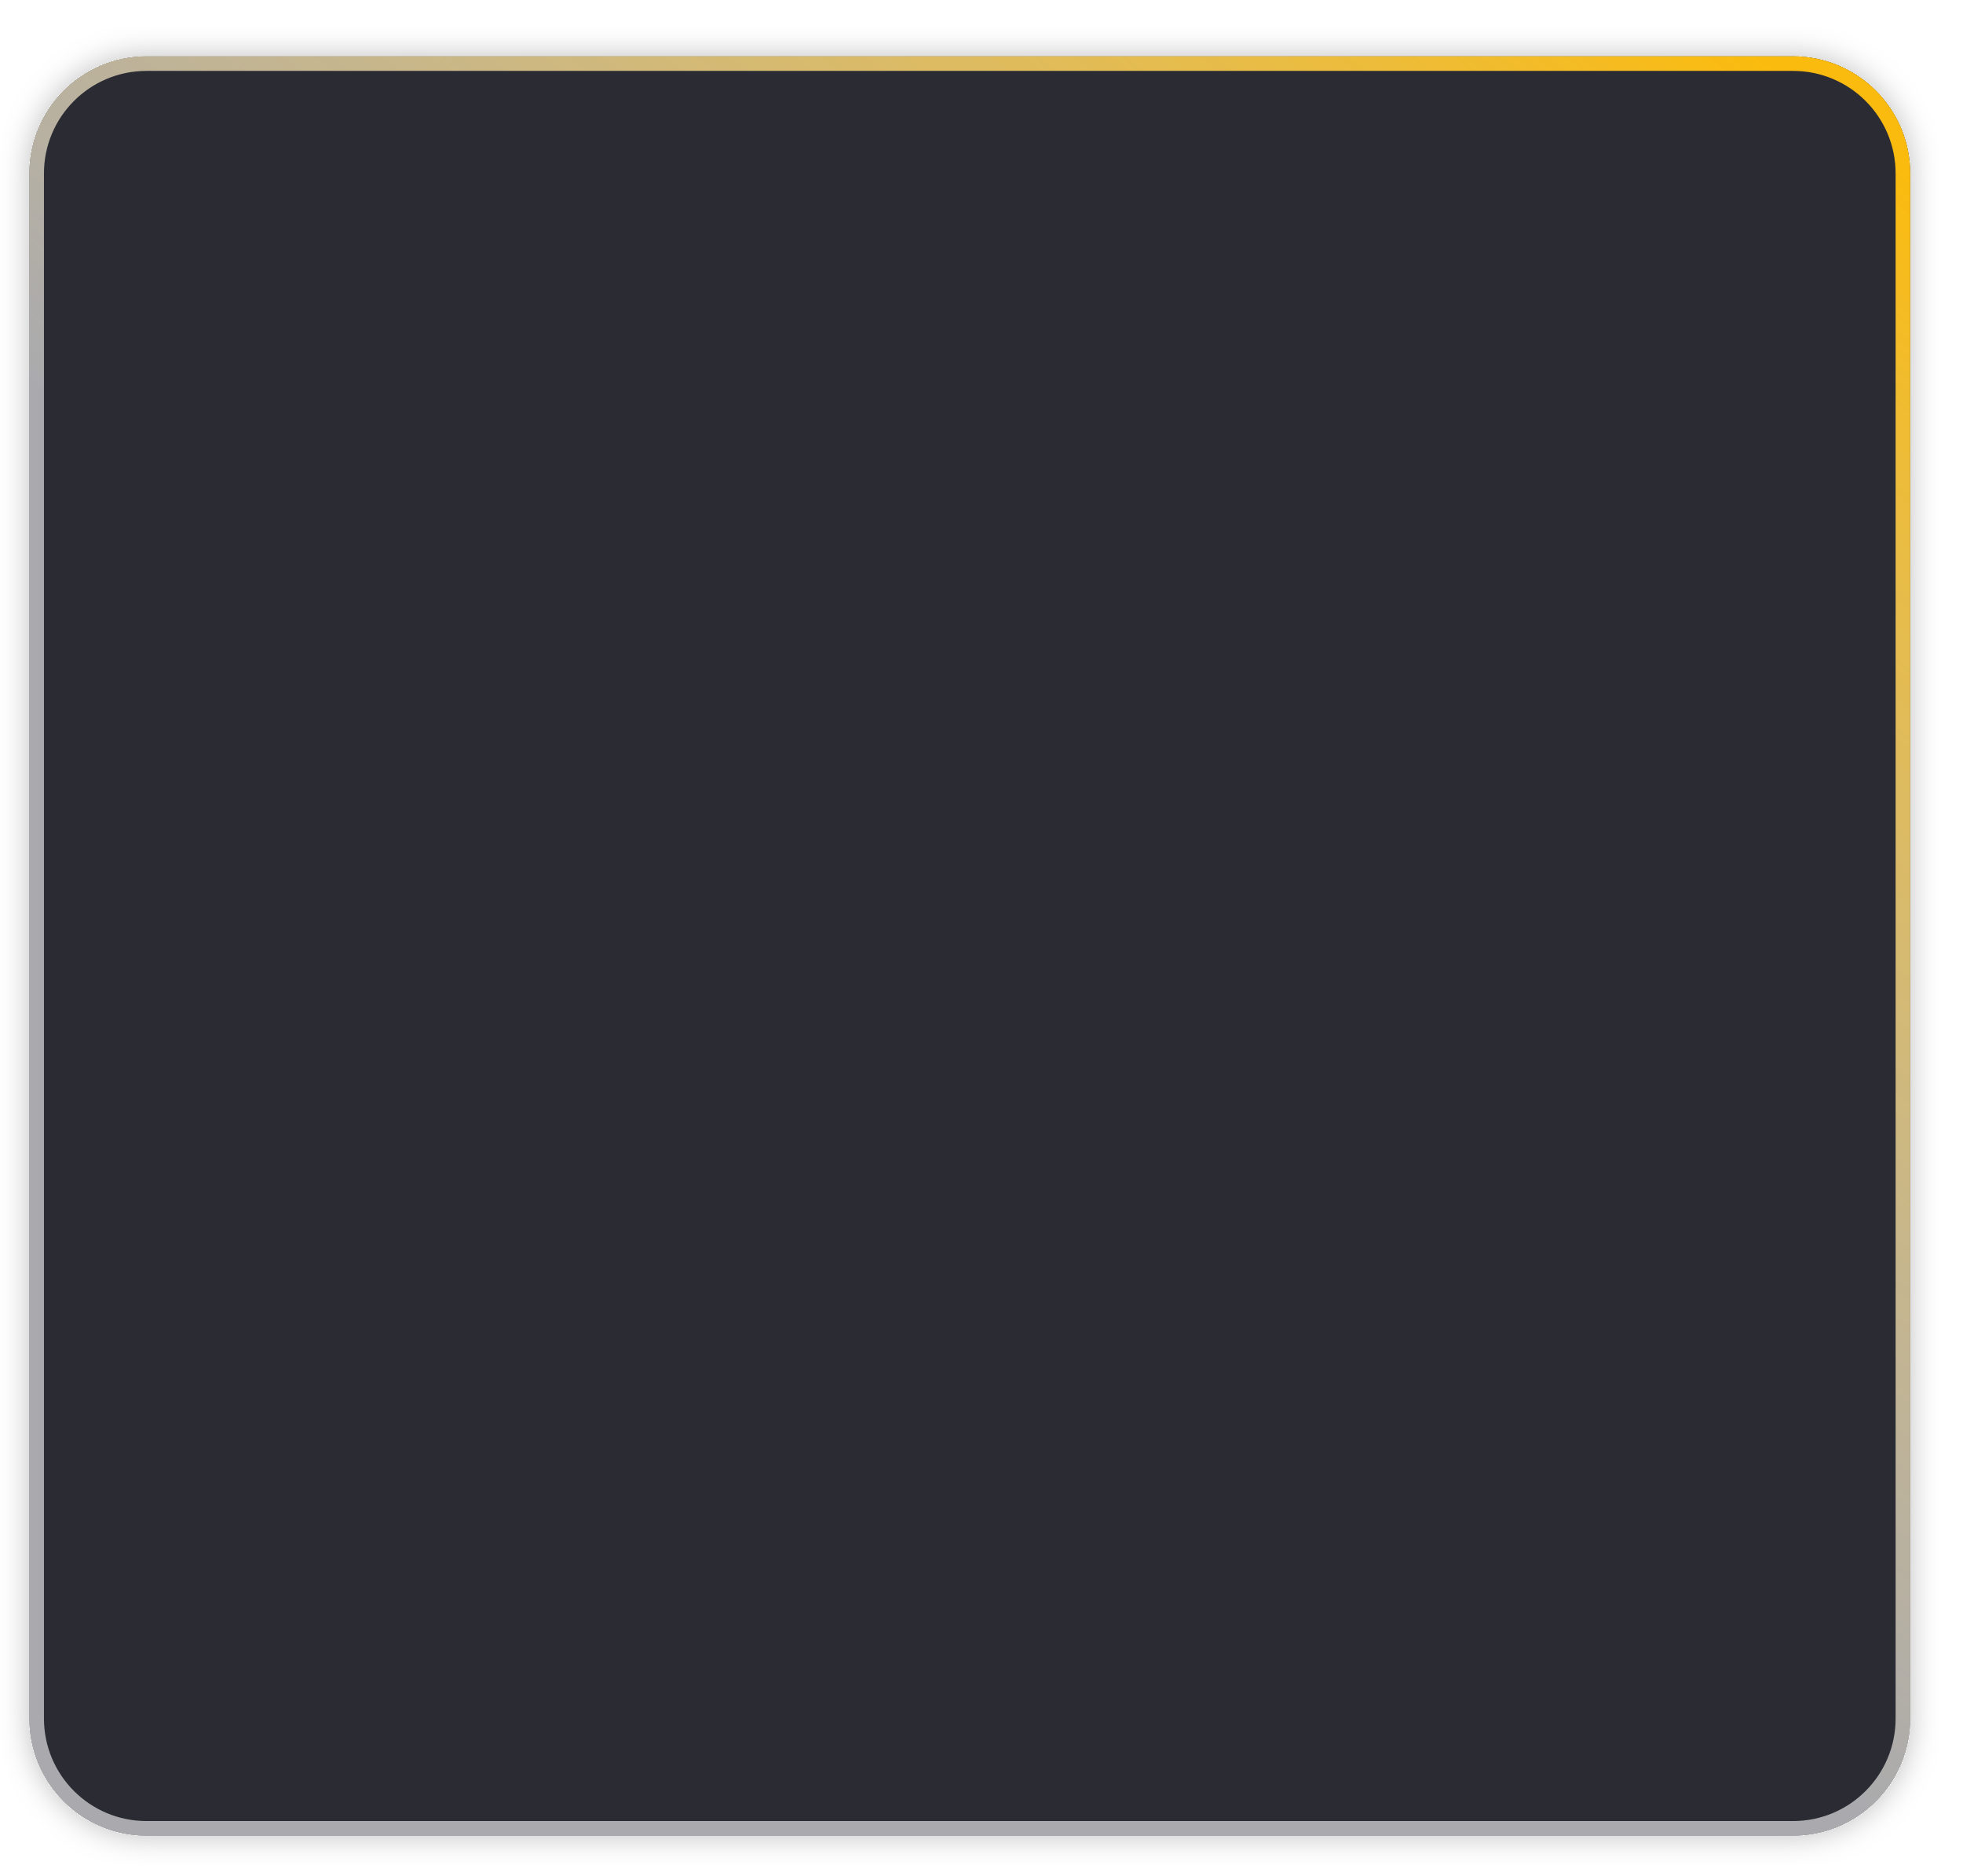
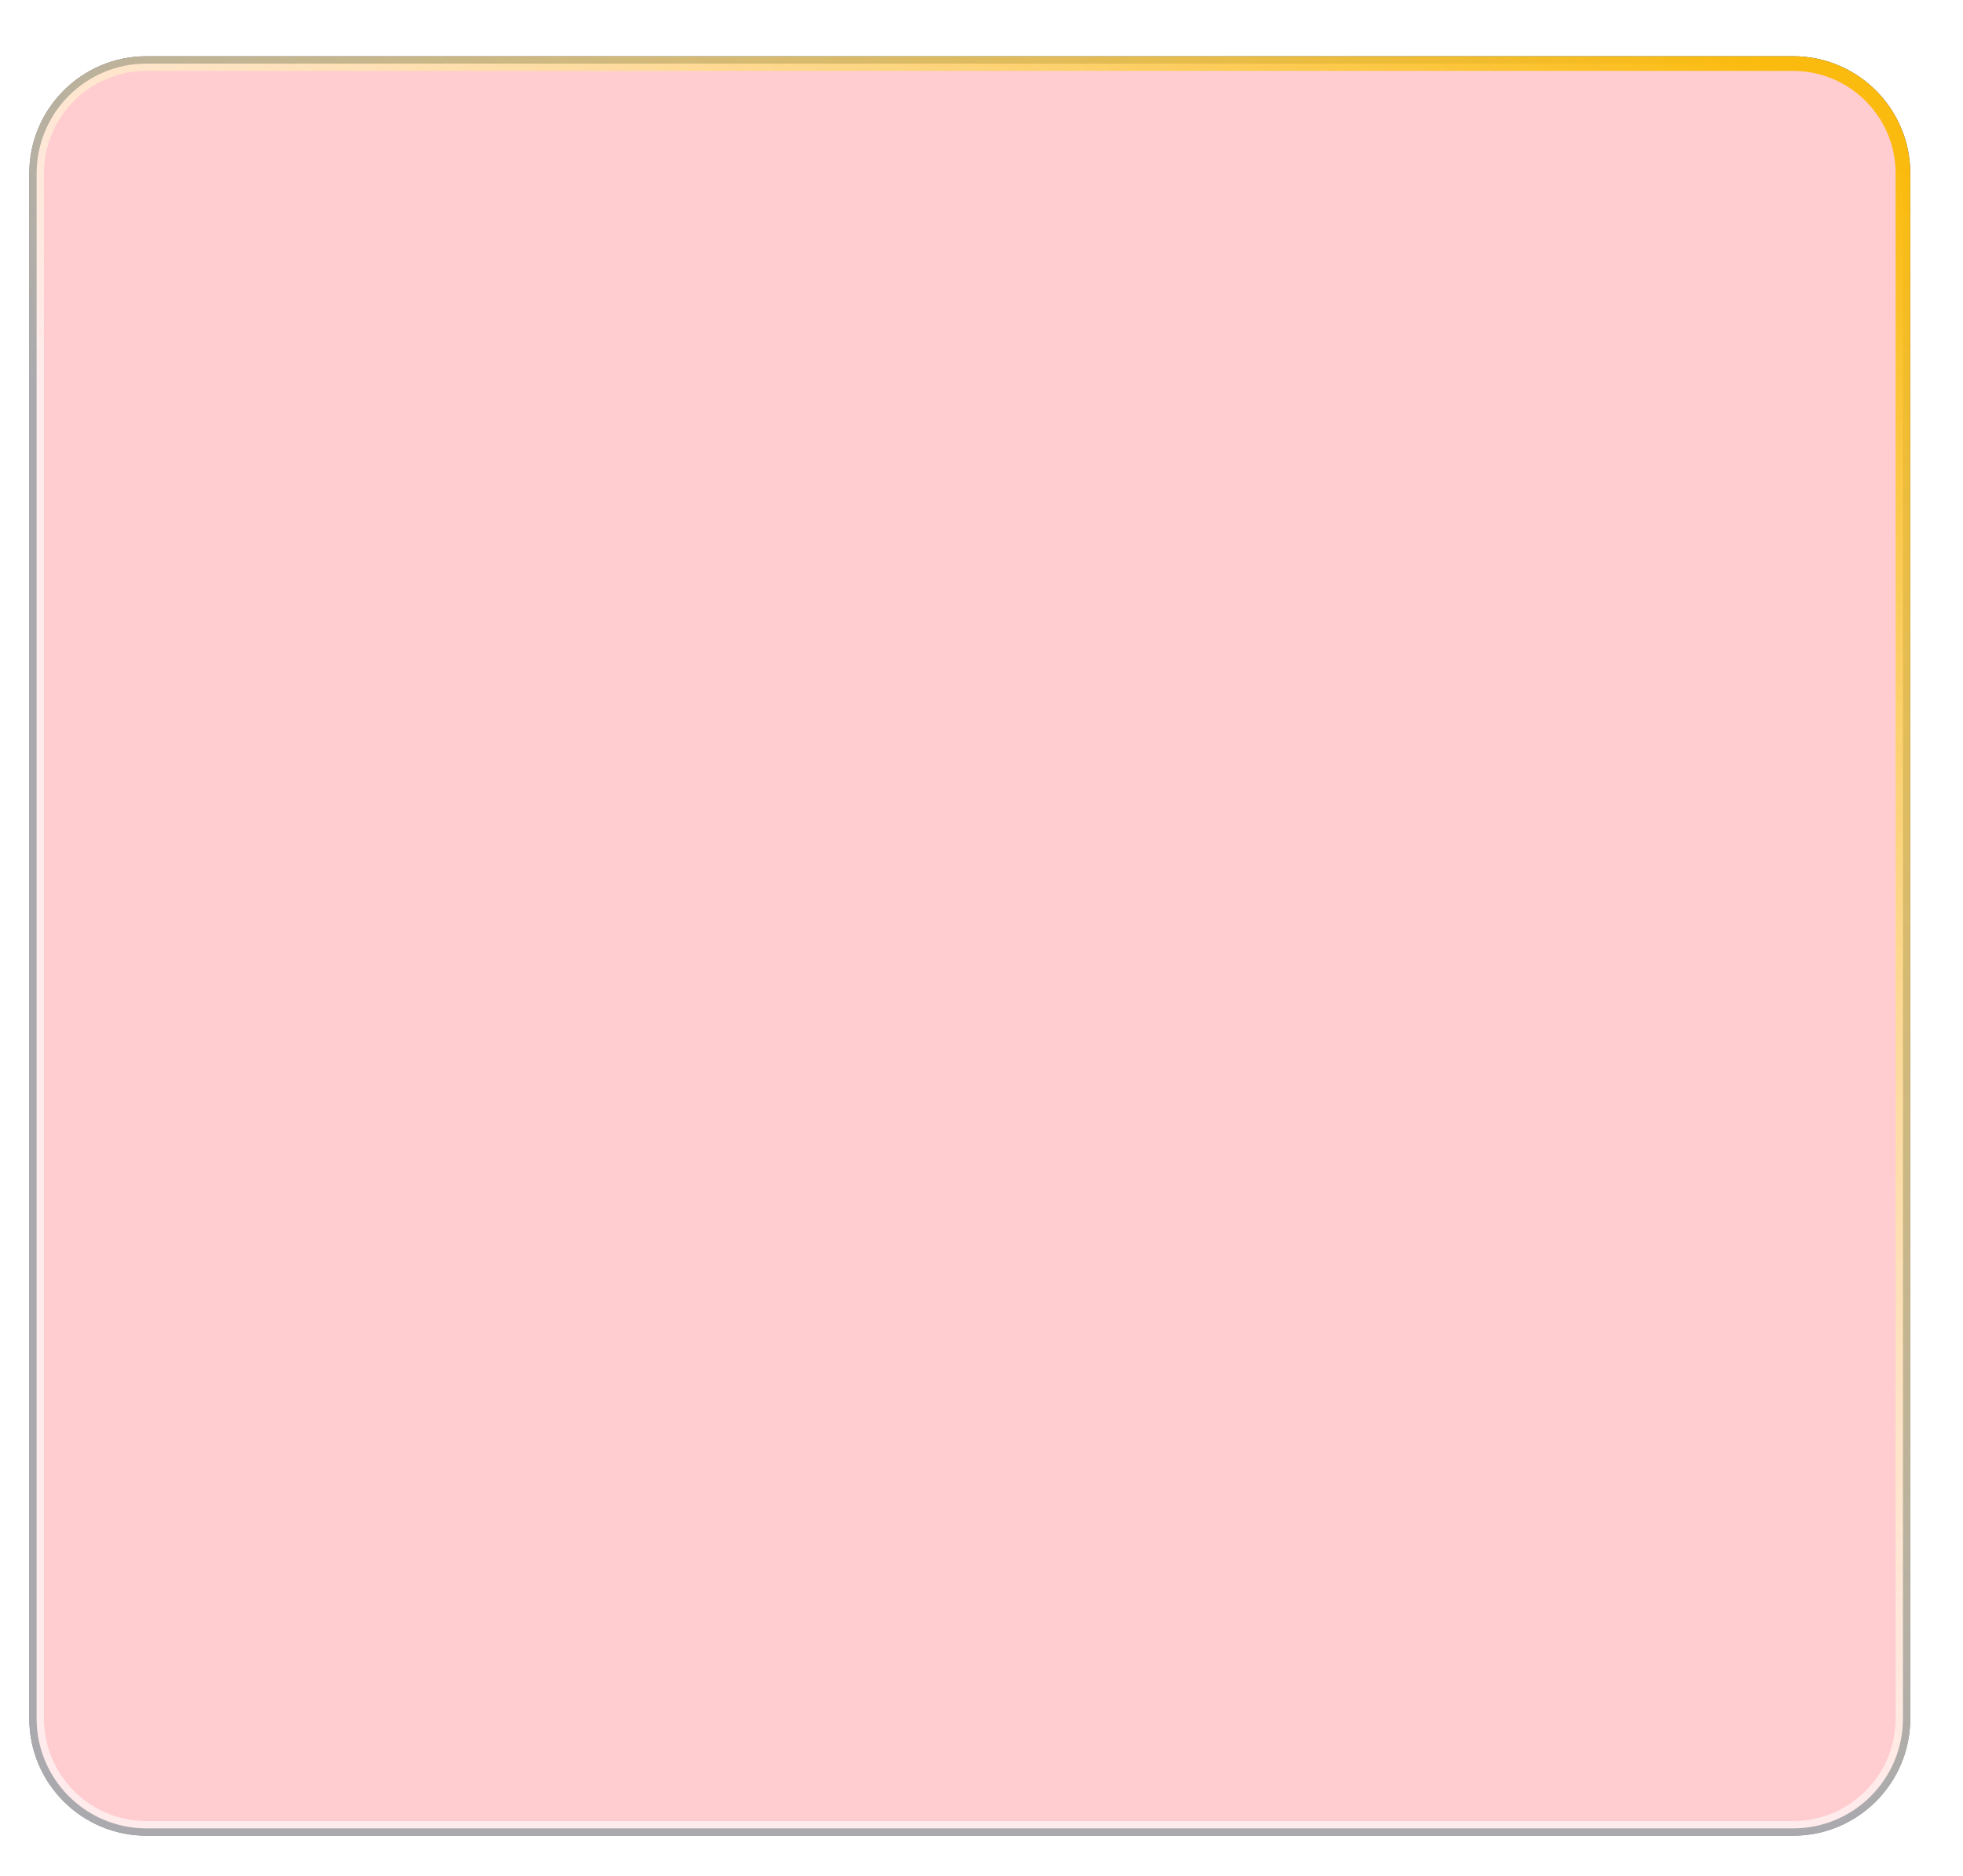
<svg xmlns="http://www.w3.org/2000/svg" width="67" height="64" viewBox="0 0 67 64" fill="none">
-   <g filter="url(#filter0_d_475_716)">
+   <g fill="#FFCDD0">
    <rect x="1" y="1.92" width="64.2" height="60.73" rx="4" fill="#2B2B34" />
    <rect x="1.25" y="2.17" width="63.7" height="60.23" rx="3.75" stroke="url(#paint0_linear_475_716)" stroke-width="0.5" />
  </g>
  <defs>
    <filter id="filter0_d_475_716" x="0" y="0.92" width="66.2" height="62.73" filterUnits="userSpaceOnUse" color-interpolation-filters="sRGB">
      <feFlood flood-opacity="0" result="BackgroundImageFix" />
      <feColorMatrix in="SourceAlpha" type="matrix" values="0 0 0 0 0 0 0 0 0 0 0 0 0 0 0 0 0 0 127 0" result="hardAlpha" />
      <feOffset />
      <feGaussianBlur stdDeviation="0.5" />
      <feComposite in2="hardAlpha" operator="out" />
      <feColorMatrix type="matrix" values="0 0 0 0 0 0 0 0 0 0 0 0 0 0 0 0 0 0 0.25 0" />
      <feBlend mode="normal" in2="BackgroundImageFix" result="effect1_dropShadow_475_716" />
      <feBlend mode="normal" in="SourceGraphic" in2="effect1_dropShadow_475_716" result="shape" />
    </filter>
    <linearGradient id="paint0_linear_475_716" x1="59.995" y1="1.92" x2="32.233" y2="37.49" gradientUnits="userSpaceOnUse">
      <stop stop-color="#FBBB0E" />
      <stop offset="1" stop-color="white" stop-opacity="0.6" />
    </linearGradient>
  </defs>
</svg>
